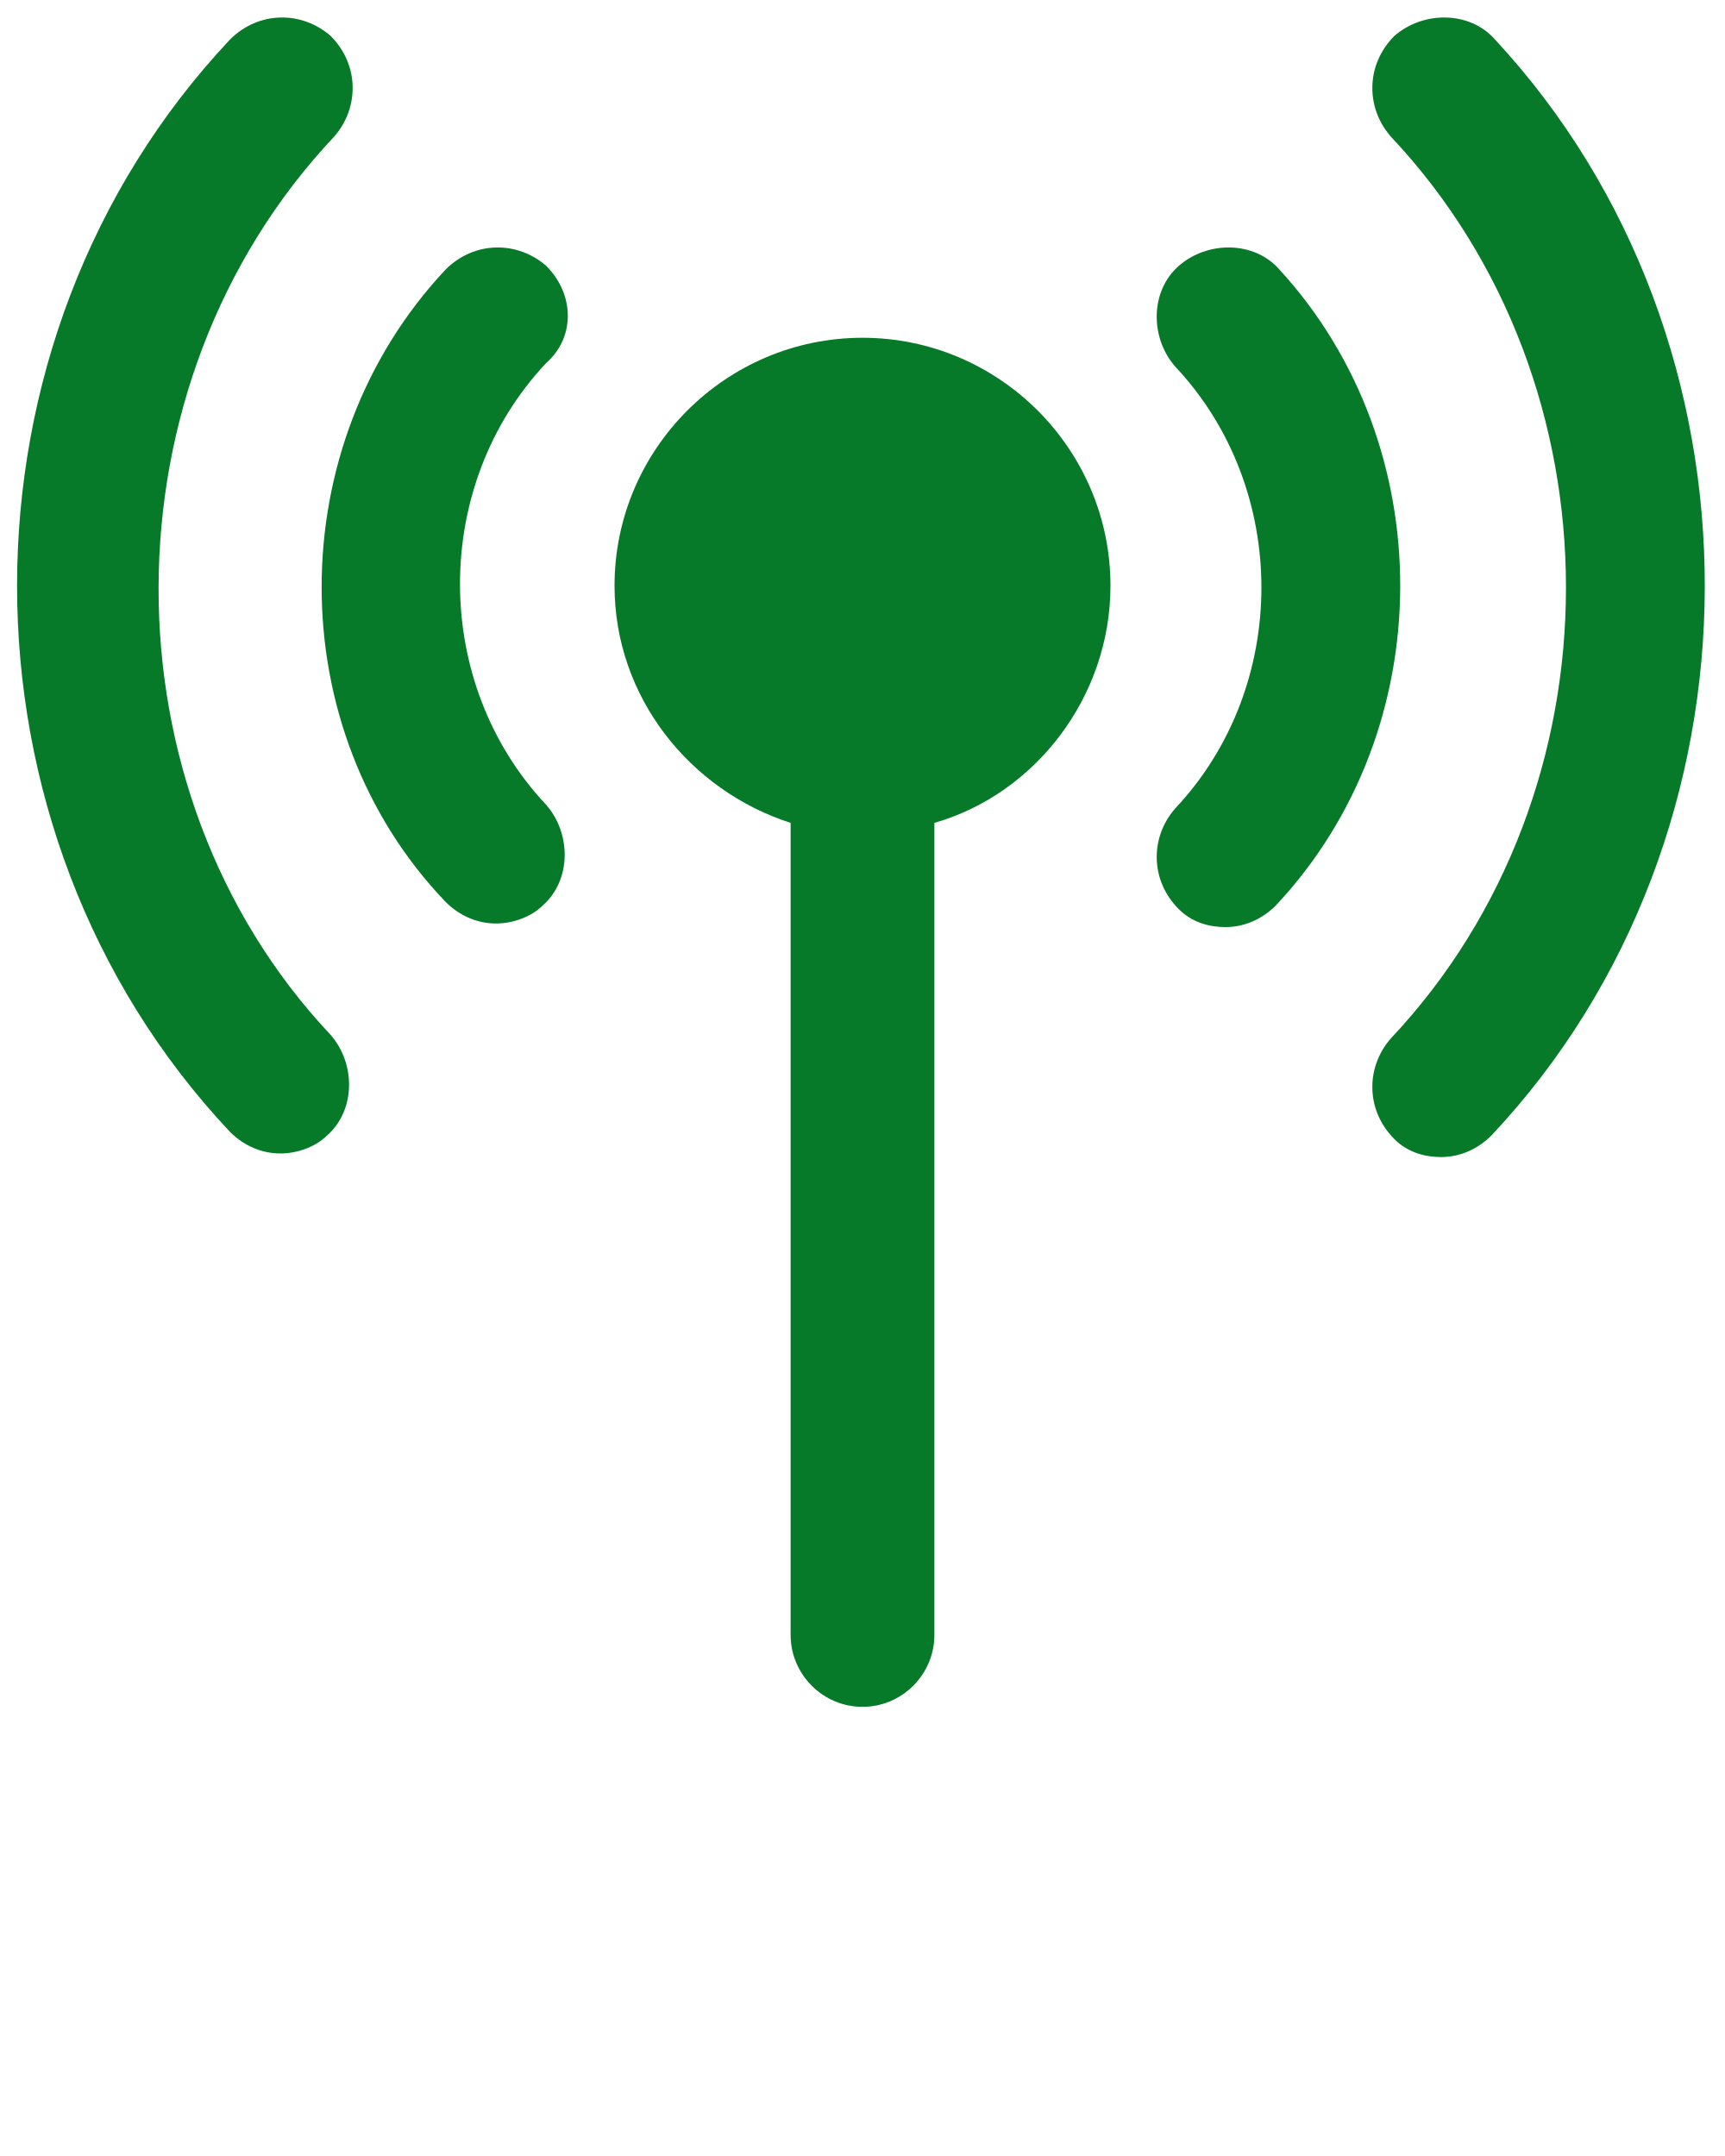
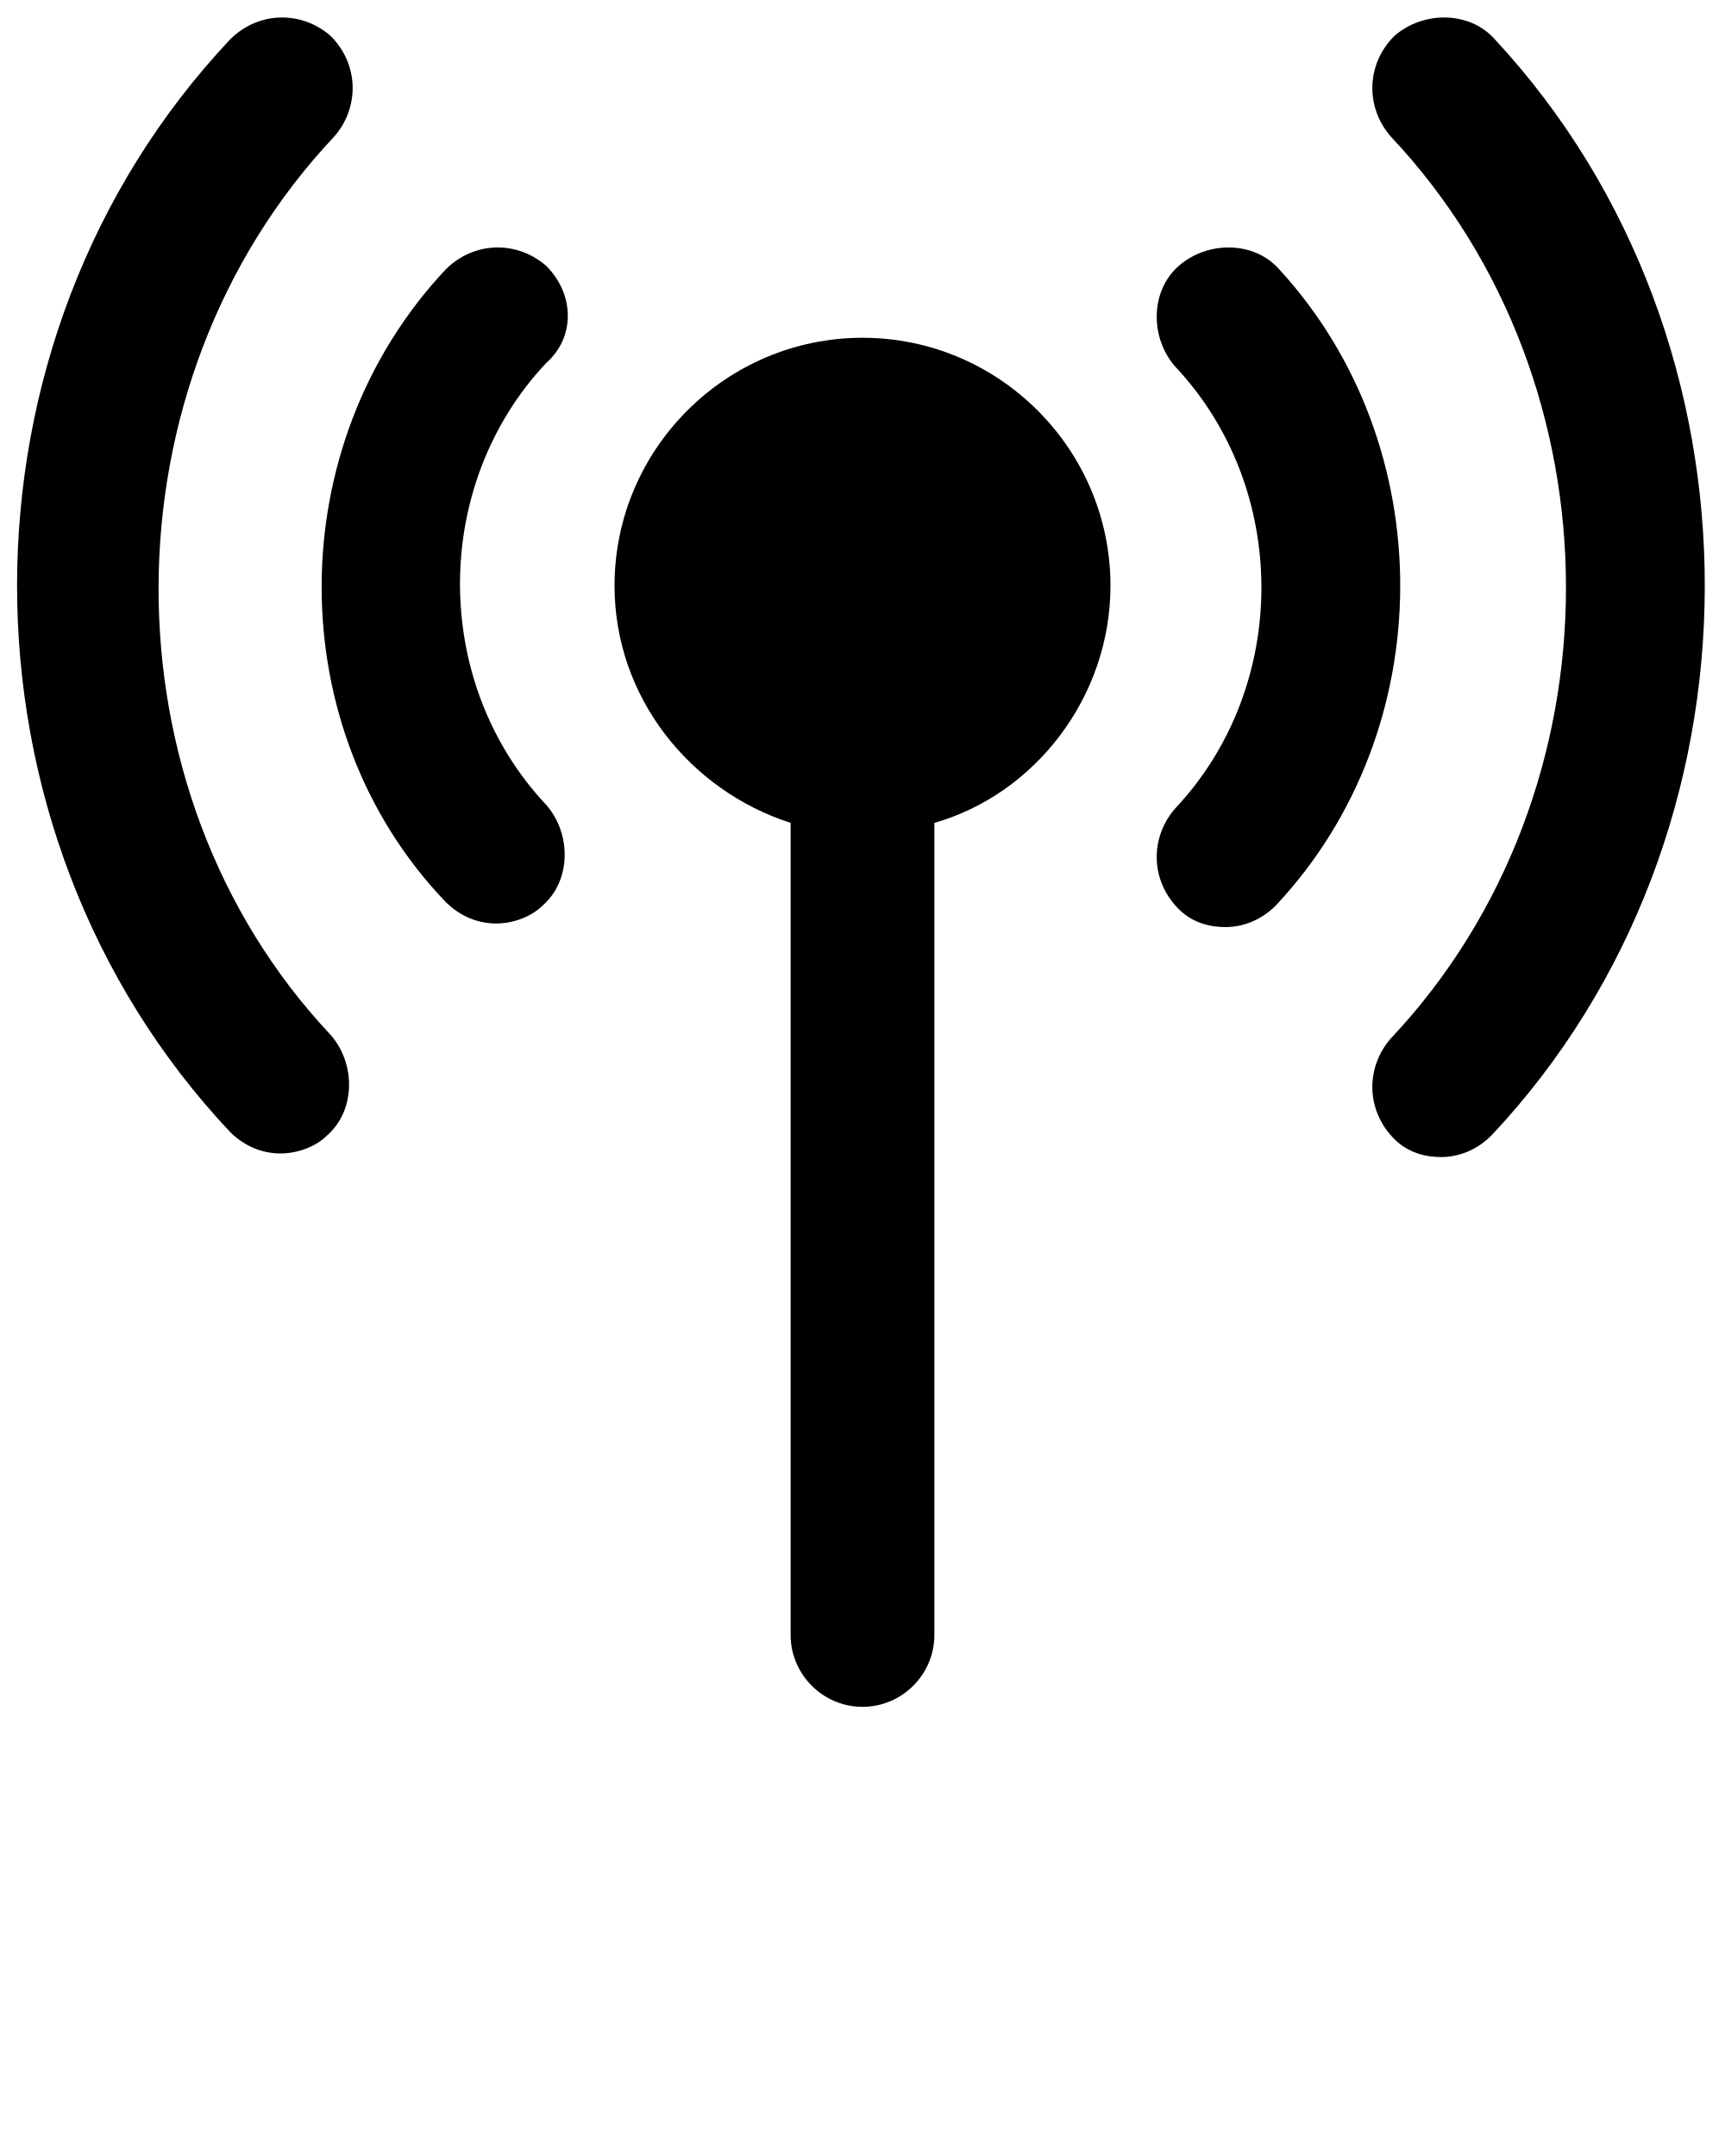
<svg xmlns="http://www.w3.org/2000/svg" version="1.1" x="0px" y="0px" viewBox="0 0 48 60" style="enable-background:new 0 0 48 48;" xml:space="preserve">
-   <style type="text/css">.st0{fill:#067A29;border: #000000;}</style>
+   <style type="text/css">.st0{fill:#000000;}</style>
  <g>
    <g>
      <path class="st0" d="M41.6,1.1c-0.7-0.8-2-0.8-2.8-0.1C38,1.8,38,3,38.7,3.8c6.5,6.9,6.5,18.2,0,25.1c-0.7,0.8-0.7,2,0.1,2.8    c0.4,0.4,0.9,0.5,1.3,0.5c0.5,0,1-0.2,1.4-0.6C49.4,23.2,49.4,9.5,41.6,1.1z" />
      <path class="st0" d="M35.6,7.5c-0.7-0.8-2-0.8-2.8-0.1c-0.8,0.7-0.8,2-0.1,2.8c3.2,3.4,3.2,8.9,0,12.3c-0.7,0.8-0.7,2,0.1,2.8    c0.4,0.4,0.9,0.5,1.3,0.5c0.5,0,1-0.2,1.4-0.6C40.1,20.3,40.1,12.4,35.6,7.5z" />
      <path class="st0" d="M9.3,3.8C10,3,10,1.8,9.2,1c-0.8-0.7-2-0.7-2.8,0.1c-7.9,8.4-7.9,22,0,30.4c0.4,0.4,0.9,0.6,1.4,0.6    c0.5,0,1-0.2,1.3-0.5c0.8-0.7,0.8-2,0.1-2.8C2.8,22,2.8,10.7,9.3,3.8z" />
      <path class="st0" d="M15.2,7.4c-0.8-0.7-2-0.7-2.8,0.1c-4.6,4.9-4.6,12.8,0,17.6c0.4,0.4,0.9,0.6,1.4,0.6c0.5,0,1-0.2,1.3-0.5    c0.8-0.7,0.8-2,0.1-2.8c-3.2-3.4-3.2-8.9,0-12.3C16,9.4,16,8.2,15.2,7.4z" />
    </g>
    <path class="st0" d="M30.9,16.3c0-3.8-3.1-6.9-6.9-6.9s-6.9,3.1-6.9,6.9c0,3.1,2.1,5.7,4.9,6.6v22.6c0,1.1,0.9,2,2,2s2-0.9,2-2   V22.9C28.8,22.1,30.9,19.4,30.9,16.3z" />
  </g>
</svg>
